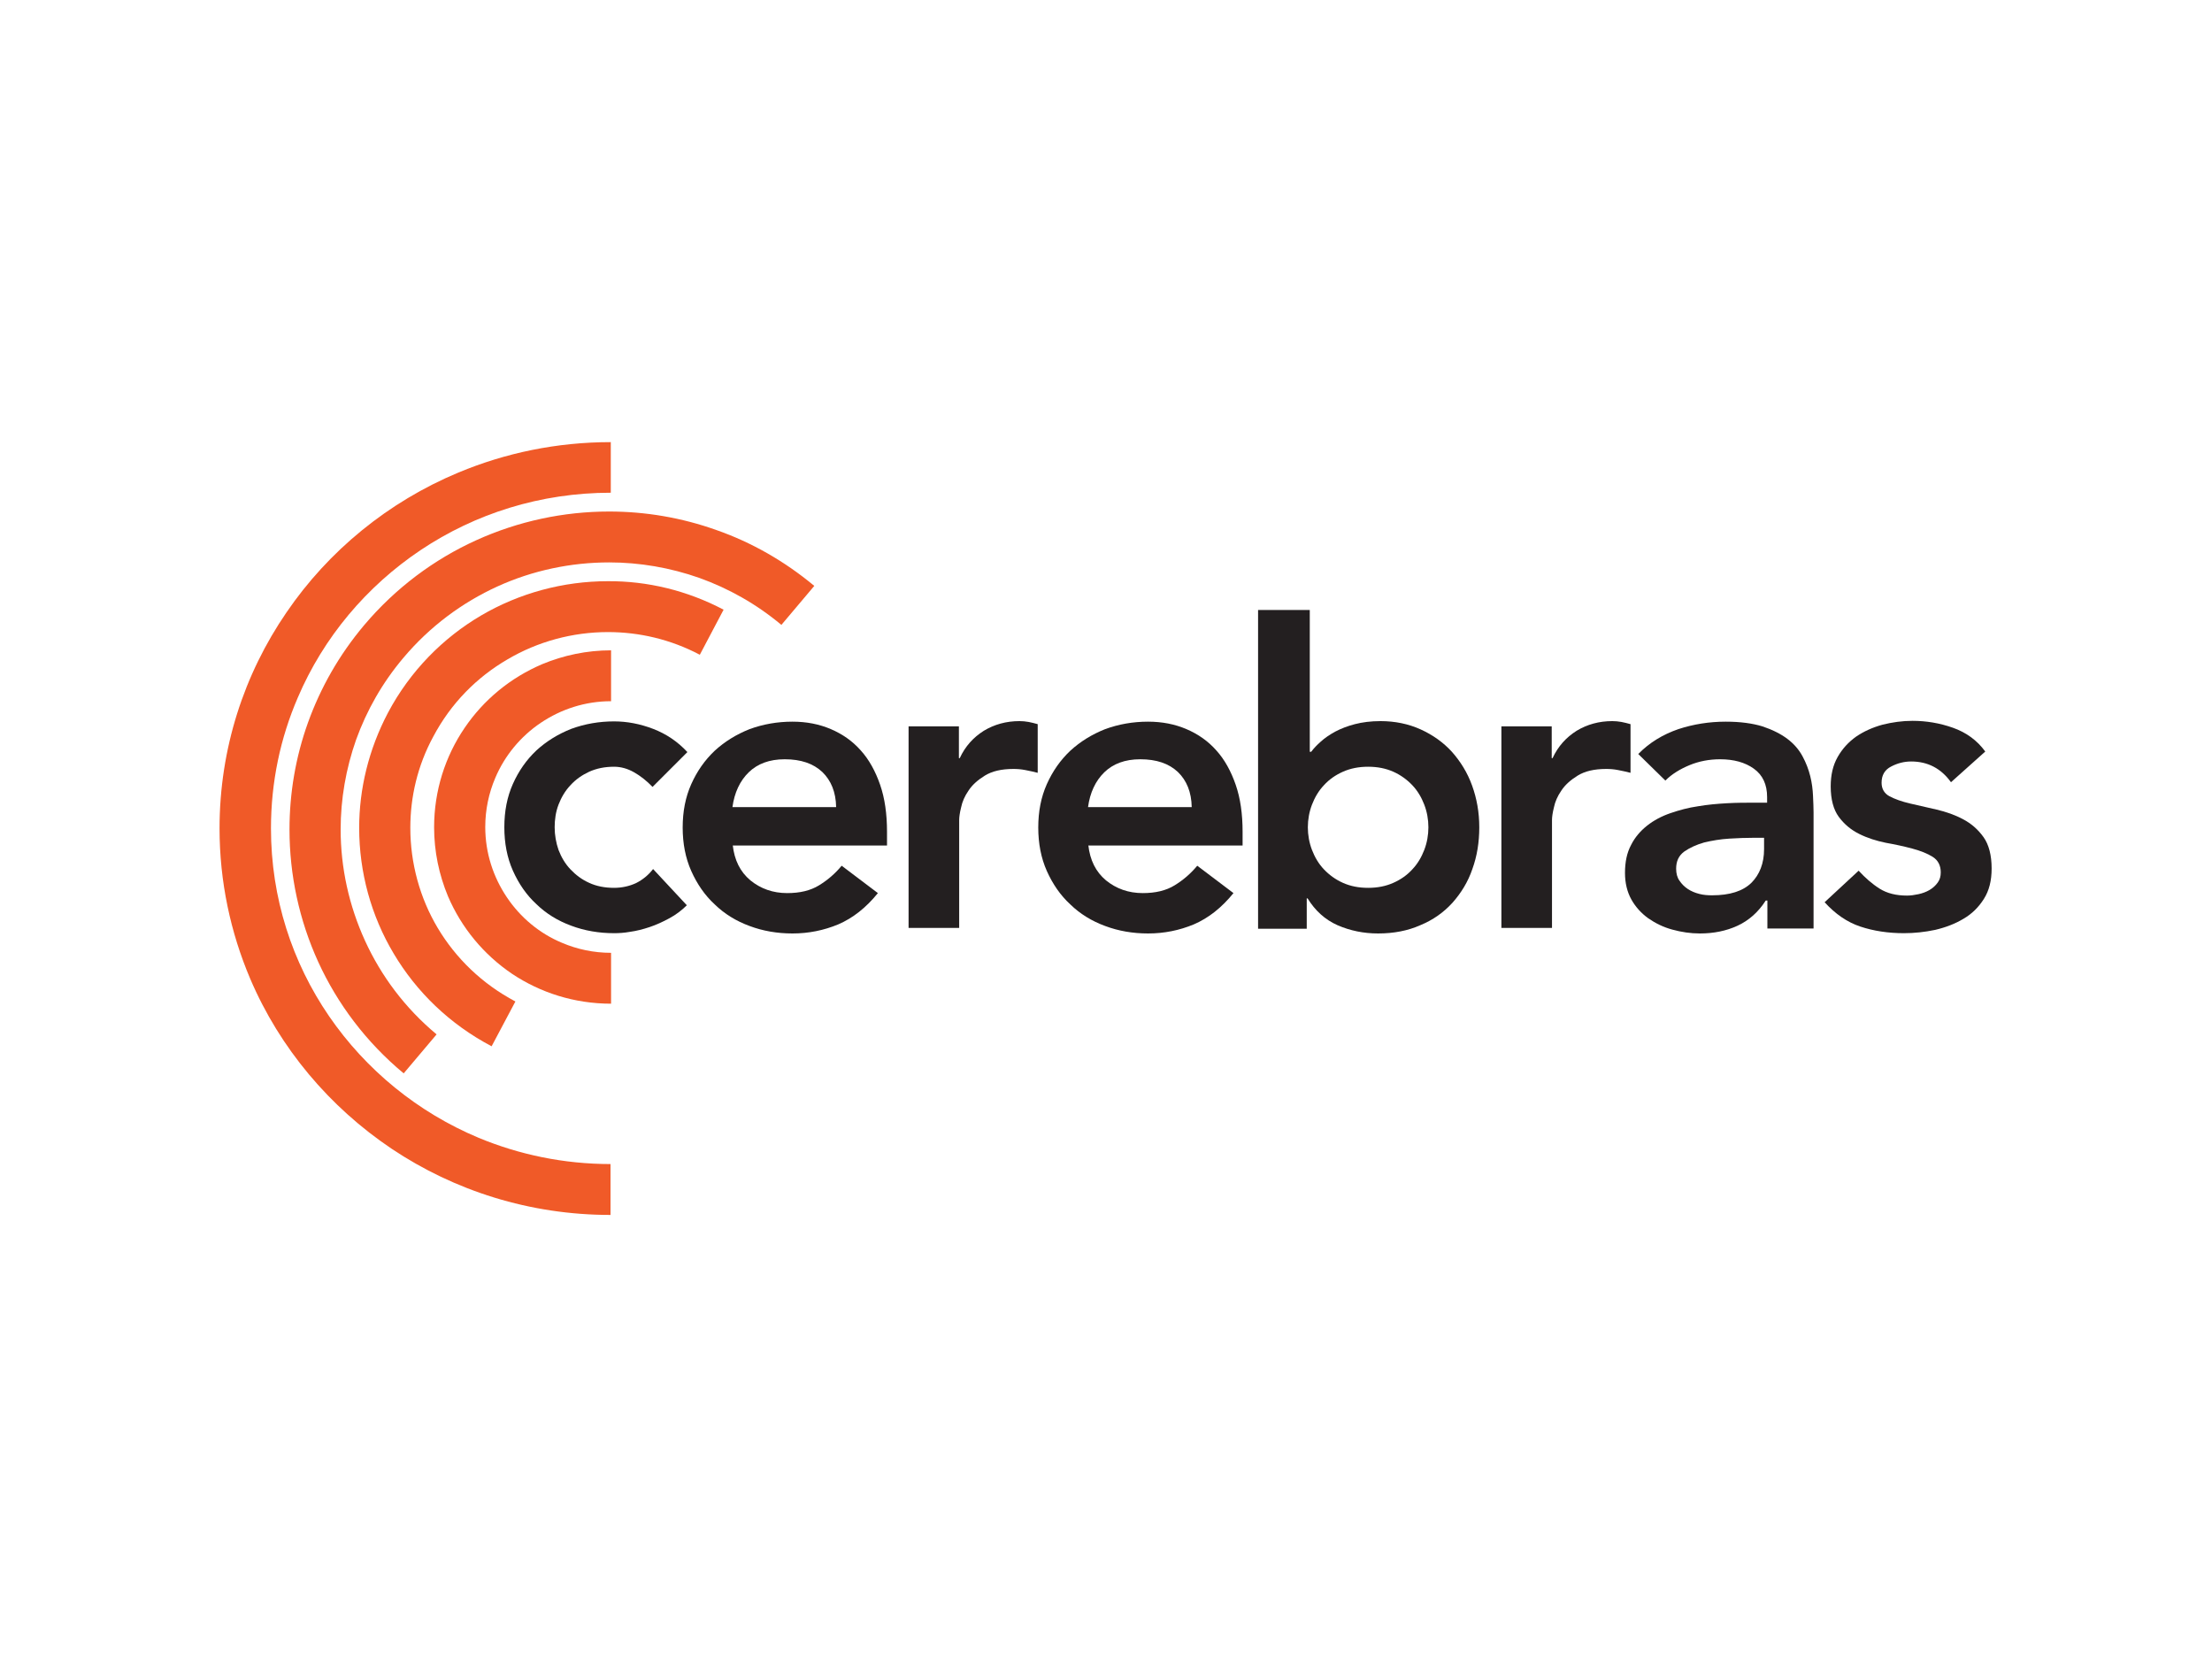
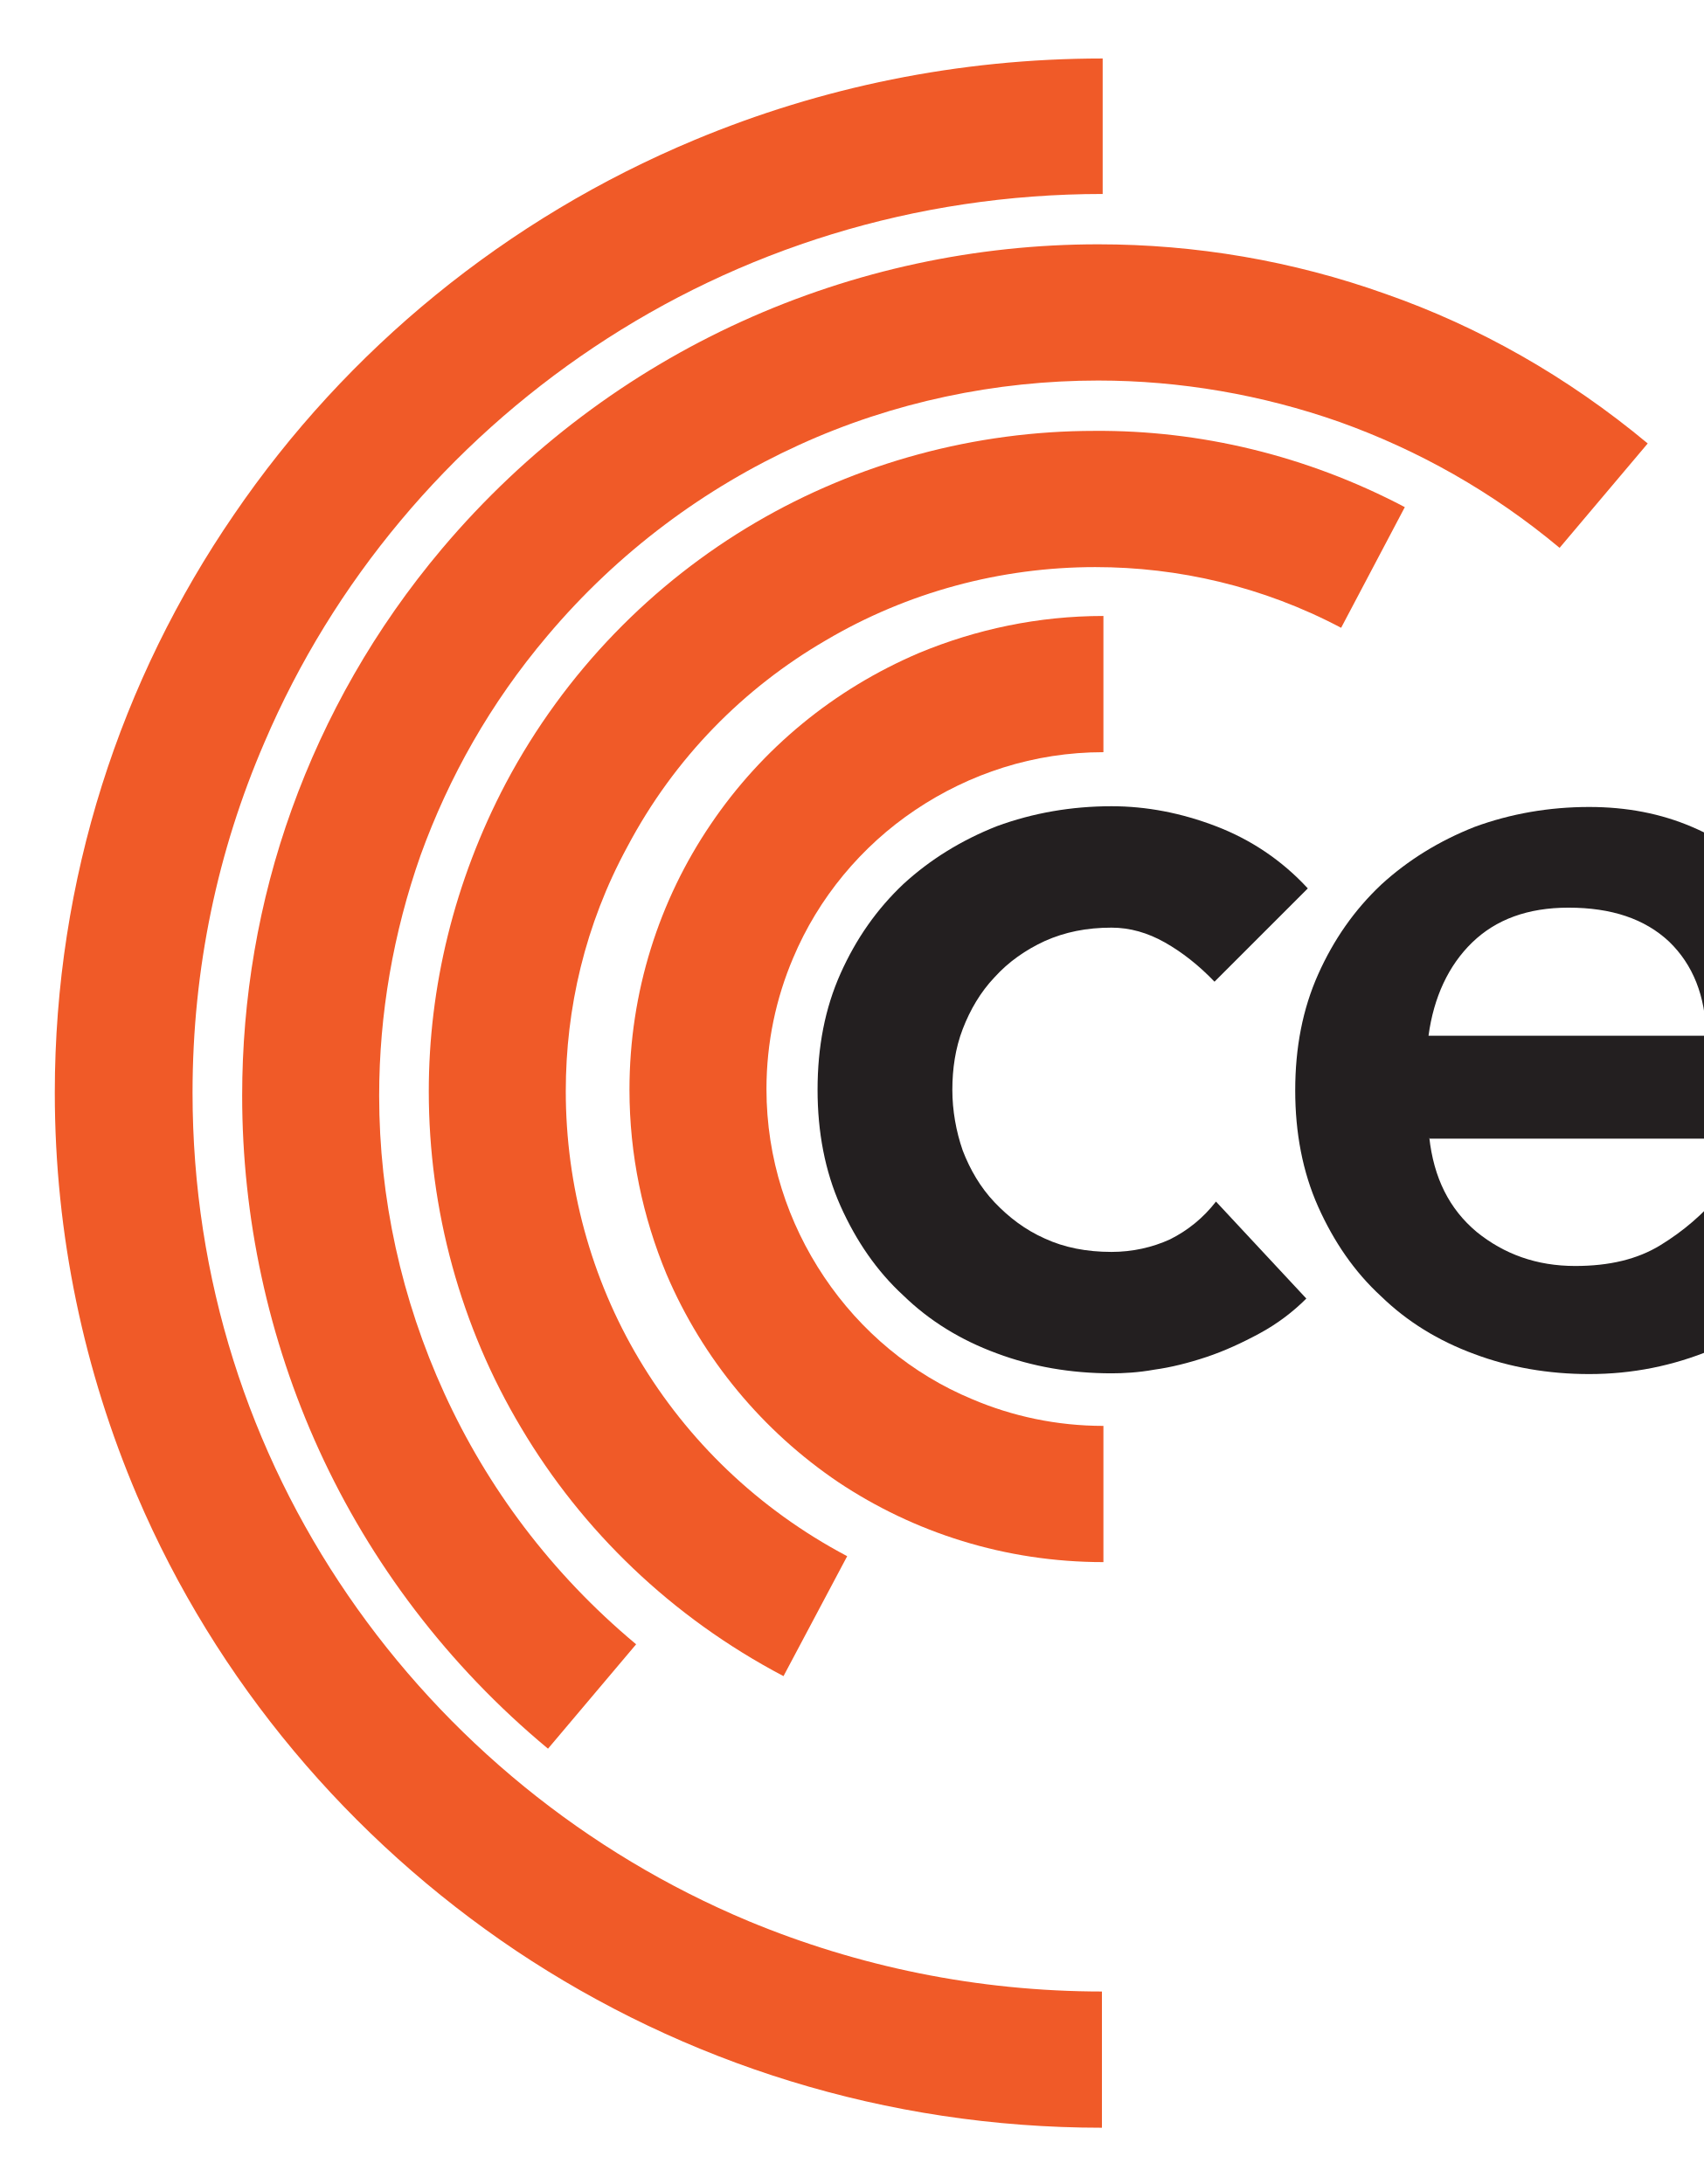
- <svg xmlns="http://www.w3.org/2000/svg" version="1.0" id="katman_1" x="0px" y="0px" viewBox="0 0 800 600" style="enable-background:new 0 0 800 600;" xml:space="preserve">
+ <svg xmlns="http://www.w3.org/2000/svg" version="1.0" id="katman_1" x="0px" y="0px" viewBox="72 152 230 295" style="enable-background:new 72 152 230 295;" xml:space="preserve">
  <style type="text/css">
	.st0{fill-rule:evenodd;clip-rule:evenodd;fill:#F05A28;}
	.st1{fill-rule:evenodd;clip-rule:evenodd;fill:#231F20;}
</style>
  <g id="Contact">
    <g id="Contact-us" transform="translate(-234, -1114)">
      <g id="map" transform="translate(-6, 1027)">
        <g id="Contact-box" transform="translate(190, 36)">
          <g id="Group-26" transform="translate(50, 51)">
            <g id="Group-3">
              <path id="Fill-1" class="st0" d="M220.9,421c-17,0-33.1-3.4-47.8-9.5c-22-9.2-40.8-24.6-54.1-44c-13.3-19.4-21-42.7-21-67.9        c0-16.8,3.4-32.7,9.7-47.3c9.3-21.8,24.9-40.3,44.5-53.4c19.6-13.1,43.2-20.7,68.7-20.7v-18.3c-19.5,0-38.1,3.9-55.1,11        c-25.4,10.6-47,28.3-62.2,50.6c-15.3,22.3-24.2,49.2-24.2,78.1c0,19.3,4,37.7,11.1,54.4c10.7,25.1,28.7,46.4,51.2,61.5        c22.6,15.1,49.8,23.9,79.1,23.9V421z" />
              <path id="Fill-4" class="st0" d="M157.9,374.1c-11.5-9.6-20.1-21.2-25.9-33.9c-5.8-12.7-8.8-26.4-8.8-40.2        c0-11,1.9-22,5.6-32.5c3.8-10.5,9.4-20.5,17.1-29.6c9.6-11.4,21.3-20,34-25.8c12.7-5.8,26.6-8.7,40.4-8.7        c11,0,22.1,1.9,32.6,5.6c10.6,3.8,20.6,9.4,29.7,17l11.9-14.1c-10.8-9-22.8-15.8-35.4-20.2c-12.6-4.5-25.7-6.7-38.8-6.7        c-16.5,0-32.9,3.5-48.1,10.4c-15.2,6.9-29.1,17.2-40.5,30.7c-9.1,10.8-15.8,22.7-20.3,35.2c-4.5,12.5-6.7,25.6-6.7,38.7        c0,16.4,3.5,32.8,10.4,47.9c6.9,15.1,17.3,29,30.9,40.3L157.9,374.1z" />
              <path id="Fill-6" class="st0" d="M186.4,362.2c-12.1-6.4-21.6-15.7-28.1-26.6c-6.5-10.9-9.9-23.5-9.9-36.2        c0-11.2,2.6-22.5,8.3-33c6.4-12.1,15.8-21.5,26.8-27.9c11-6.5,23.6-9.9,36.4-9.9c11.2,0,22.6,2.6,33.2,8.2l8.6-16.3        c-13.3-7-27.7-10.4-41.9-10.3c-16.1,0-32,4.3-45.8,12.4c-13.8,8.1-25.7,20.1-33.7,35.2c-7,13.3-10.4,27.6-10.4,41.6        c0,16,4.3,31.8,12.5,45.5c8.2,13.8,20.2,25.5,35.4,33.5L186.4,362.2z" />
              <path id="Fill-8" class="st0" d="M221,344.6c-6.3,0-12.3-1.3-17.7-3.6c-8.2-3.4-15.1-9.2-20-16.5c-4.9-7.3-7.8-16-7.8-25.4        c0-6.3,1.3-12.3,3.6-17.7c3.4-8.1,9.2-15.1,16.5-20c7.3-4.9,16-7.8,25.4-7.8v-18.4c-8.8,0-17.2,1.8-24.9,5        c-11.5,4.9-21.2,12.9-28.1,23.1C161,273.6,157,286,157,299.2c0,8.8,1.8,17.2,5,24.9c4.9,11.5,13,21.2,23.2,28.1        C195.4,359,207.7,363,221,363V344.6z" />
            </g>
            <g id="Group" transform="translate(22, 13)">
              <path id="Fill-10" class="st1" d="M214,271.6c-2.1-2.2-4.4-4-6.7-5.3c-2.3-1.3-4.7-2-7.2-2c-3.4,0-6.3,0.6-9,1.8        c-2.6,1.2-4.9,2.8-6.8,4.9c-1.9,2-3.3,4.4-4.3,7c-1,2.6-1.4,5.4-1.4,8.2c0,2.8,0.5,5.6,1.4,8.2c1,2.6,2.4,5,4.3,7        c1.9,2,4.1,3.7,6.8,4.9c2.6,1.2,5.6,1.8,9,1.8c2.8,0,5.5-0.6,7.9-1.7c2.4-1.2,4.5-2.9,6.2-5.1l12.2,13.1        c-1.8,1.8-3.9,3.4-6.3,4.7c-2.4,1.3-4.8,2.4-7.2,3.2s-4.8,1.4-7,1.7c-2.2,0.4-4.2,0.5-5.8,0.5c-5.5,0-10.7-0.9-15.5-2.7        c-4.9-1.8-9.1-4.4-12.6-7.8c-3.6-3.3-6.4-7.4-8.5-12.1c-2.1-4.7-3.1-10-3.1-15.7c0-5.8,1-11,3.1-15.7        c2.1-4.7,4.9-8.7,8.5-12.1c3.6-3.3,7.8-5.9,12.6-7.8c4.9-1.8,10.1-2.7,15.5-2.7c4.7,0,9.4,0.9,14.1,2.7        c4.7,1.8,8.9,4.6,12.4,8.4L214,271.6z" />
              <path id="Fill-12" class="st1" d="M280.4,278.9c-0.1-5.4-1.8-9.6-5-12.7c-3.3-3.1-7.8-4.6-13.6-4.6c-5.5,0-9.8,1.6-13,4.7        c-3.2,3.1-5.2,7.4-5.9,12.6H280.4z M243,292.6c0.6,5.5,2.7,9.7,6.4,12.8c3.7,3,8.1,4.6,13.3,4.6c4.6,0,8.4-0.9,11.5-2.8        c3.1-1.9,5.8-4.2,8.2-7.1l13.1,9.9c-4.3,5.3-9,9-14.3,11.3c-5.3,2.2-10.8,3.3-16.6,3.3c-5.5,0-10.7-0.9-15.5-2.7        c-4.9-1.8-9.1-4.4-12.6-7.8c-3.6-3.3-6.4-7.4-8.5-12.1c-2.1-4.7-3.1-10-3.1-15.7c0-5.8,1-11,3.1-15.7        c2.1-4.7,4.9-8.7,8.5-12.1c3.6-3.3,7.8-5.9,12.6-7.8c4.9-1.8,10.1-2.7,15.5-2.7c5.1,0,9.7,0.9,13.9,2.7        c4.2,1.8,7.8,4.3,10.8,7.7c3,3.3,5.3,7.5,7,12.4c1.7,4.9,2.5,10.6,2.5,17v5H243z" />
              <path id="Fill-14" class="st1" d="M306.5,249.7h18.3v11.5h0.3c2-4.3,4.9-7.5,8.7-9.9c3.8-2.3,8.1-3.5,12.9-3.5        c1.1,0,2.2,0.1,3.3,0.3c1.1,0.2,2.2,0.5,3.3,0.8v17.6c-1.5-0.4-3-0.7-4.5-1c-1.5-0.3-2.9-0.4-4.3-0.4c-4.3,0-7.7,0.8-10.3,2.4        c-2.6,1.6-4.6,3.4-5.9,5.4c-1.4,2-2.3,4.1-2.7,6.1c-0.5,2-0.7,3.5-0.7,4.6v39h-18.3V249.7z" />
              <path id="Fill-16" class="st1" d="M409,278.9c-0.1-5.4-1.8-9.6-5-12.7c-3.3-3.1-7.8-4.6-13.6-4.6c-5.5,0-9.8,1.6-13,4.7        c-3.2,3.1-5.2,7.4-5.9,12.6H409z M371.6,292.6c0.6,5.5,2.7,9.7,6.4,12.8c3.7,3,8.1,4.6,13.3,4.6c4.6,0,8.4-0.9,11.5-2.8        c3.1-1.9,5.8-4.2,8.2-7.1l13.1,9.9c-4.3,5.3-9,9-14.3,11.3c-5.3,2.2-10.8,3.3-16.6,3.3c-5.5,0-10.7-0.9-15.5-2.7        c-4.9-1.8-9.1-4.4-12.6-7.8c-3.6-3.3-6.4-7.4-8.5-12.1c-2.1-4.7-3.1-10-3.1-15.7c0-5.8,1-11,3.1-15.7        c2.1-4.7,4.9-8.7,8.5-12.1c3.6-3.3,7.8-5.9,12.6-7.8c4.9-1.8,10.1-2.7,15.5-2.7c5.1,0,9.7,0.9,13.9,2.7        c4.2,1.8,7.8,4.3,10.8,7.7c3,3.3,5.3,7.5,7,12.4c1.7,4.9,2.5,10.6,2.5,17v5H371.6z" />
              <path id="Fill-18" class="st1" d="M494.6,286.2c0-2.8-0.5-5.6-1.5-8.2c-1-2.6-2.4-5-4.3-7c-1.9-2-4.2-3.7-6.9-4.9        c-2.7-1.2-5.7-1.8-9.1-1.8c-3.4,0-6.4,0.6-9.1,1.8c-2.7,1.2-5,2.8-6.9,4.9c-1.9,2-3.3,4.4-4.3,7c-1,2.6-1.5,5.4-1.5,8.2        c0,2.8,0.5,5.6,1.5,8.2c1,2.6,2.4,5,4.3,7c1.9,2,4.2,3.7,6.9,4.9c2.7,1.2,5.7,1.8,9.1,1.8c3.4,0,6.4-0.6,9.1-1.8        c2.7-1.2,5-2.8,6.9-4.9c1.9-2,3.3-4.4,4.3-7C494.1,291.8,494.6,289,494.6,286.2L494.6,286.2z M433.2,207.6h18.5v51.3h0.5        c0.9-1.2,2.1-2.5,3.5-3.7c1.4-1.3,3.2-2.5,5.2-3.6c2.1-1.1,4.4-2,7.1-2.7c2.7-0.7,5.8-1.1,9.3-1.1c5.2,0,10.1,1,14.5,3        c4.4,2,8.2,4.7,11.3,8.1c3.1,3.5,5.6,7.5,7.3,12.2c1.7,4.7,2.6,9.7,2.6,15.1c0,5.4-0.8,10.4-2.5,15.1        c-1.6,4.7-4.1,8.7-7.2,12.2c-3.2,3.5-7,6.2-11.6,8.1c-4.5,2-9.6,3-15.3,3c-5.2,0-10.1-1-14.7-3c-4.5-2-8.1-5.3-10.8-9.7h-0.3        v11h-17.6V207.6z" />
              <path id="Fill-20" class="st1" d="M520.9,249.7h18.3v11.5h0.3c2-4.3,4.9-7.5,8.7-9.9c3.8-2.3,8.1-3.5,12.9-3.5        c1.1,0,2.2,0.1,3.3,0.3c1.1,0.2,2.2,0.5,3.3,0.8v17.6c-1.5-0.4-3-0.7-4.5-1c-1.5-0.3-2.9-0.4-4.3-0.4c-4.3,0-7.7,0.8-10.3,2.4        c-2.6,1.6-4.6,3.4-5.9,5.4c-1.4,2-2.3,4.1-2.7,6.1c-0.5,2-0.7,3.5-0.7,4.6v39h-18.3V249.7z" />
              <path id="Fill-22" class="st1" d="M616,290h-3.9c-2.6,0-5.5,0.1-8.7,0.3c-3.2,0.2-6.2,0.7-9.1,1.4c-2.8,0.8-5.2,1.9-7.2,3.3        c-2,1.5-2.9,3.5-2.9,6.2c0,1.7,0.4,3.2,1.2,4.3c0.8,1.2,1.8,2.2,3,3c1.2,0.8,2.6,1.4,4.2,1.8c1.5,0.4,3.1,0.5,4.6,0.5        c6.4,0,11.1-1.5,14.2-4.5c3-3,4.6-7.1,4.6-12.2V290z M617.1,312.7h-0.5c-2.7,4.2-6.1,7.2-10.2,9.1c-4.1,1.9-8.7,2.8-13.6,2.8        c-3.4,0-6.7-0.5-10-1.4s-6.1-2.3-8.7-4.1c-2.5-1.8-4.6-4.1-6.1-6.8s-2.3-5.9-2.3-9.6c0-4,0.7-7.3,2.2-10.1        c1.4-2.8,3.4-5.1,5.8-7c2.4-1.9,5.2-3.4,8.4-4.5c3.2-1.1,6.5-2,10-2.5c3.5-0.6,6.9-0.9,10.5-1.1c3.5-0.2,6.8-0.2,9.9-0.2h4.6        v-2c0-4.6-1.6-8-4.8-10.3c-3.2-2.3-7.3-3.4-12.2-3.4c-3.9,0-7.6,0.7-11,2.1c-3.4,1.4-6.4,3.2-8.8,5.6l-9.8-9.6        c4.1-4.2,9-7.1,14.5-9c5.5-1.8,11.2-2.7,17.1-2.7c5.3,0,9.7,0.6,13.3,1.7c3.6,1.2,6.6,2.7,9,4.5c2.4,1.8,4.2,3.9,5.5,6.3        c1.3,2.4,2.2,4.8,2.8,7.2c0.6,2.4,0.9,4.8,1,7.1c0.1,2.3,0.2,4.3,0.2,6v42h-16.7V312.7z" />
              <path id="Fill-24" class="st1" d="M683.6,269.9c-3.6-5-8.4-7.5-14.4-7.5c-2.5,0-4.9,0.6-7.2,1.8c-2.4,1.2-3.5,3.2-3.5,5.9        c0,2.2,1,3.9,2.9,4.9c1.9,1,4.4,1.9,7.4,2.6c3,0.7,6.2,1.4,9.6,2.2c3.4,0.8,6.6,1.9,9.6,3.5c3,1.6,5.4,3.7,7.4,6.5        c1.9,2.7,2.9,6.5,2.9,11.3c0,4.4-0.9,8-2.8,11c-1.9,3-4.3,5.4-7.4,7.2c-3,1.8-6.4,3.1-10.2,4c-3.8,0.8-7.6,1.2-11.3,1.2        c-5.7,0-11-0.8-15.8-2.4c-4.8-1.6-9.1-4.6-12.9-8.8l12.3-11.4c2.4,2.6,4.9,4.8,7.6,6.5c2.7,1.7,6,2.5,9.9,2.5        c1.3,0,2.7-0.2,4.1-0.5c1.4-0.3,2.8-0.8,4-1.5c1.2-0.7,2.2-1.6,3-2.7c0.8-1.1,1.1-2.3,1.1-3.7c0-2.5-1-4.4-2.9-5.6        c-1.9-1.2-4.4-2.2-7.4-3c-3-0.8-6.2-1.5-9.6-2.1c-3.4-0.7-6.6-1.7-9.6-3.2c-3-1.5-5.4-3.5-7.4-6.2c-1.9-2.6-2.9-6.3-2.9-11        c0-4.1,0.8-7.6,2.5-10.6c1.7-3,3.9-5.4,6.7-7.4c2.8-1.9,5.9-3.3,9.5-4.3c3.6-0.9,7.2-1.4,10.9-1.4c4.9,0,9.8,0.8,14.6,2.5        c4.8,1.7,8.7,4.5,11.7,8.6L683.6,269.9z" />
            </g>
          </g>
        </g>
      </g>
    </g>
  </g>
</svg>
